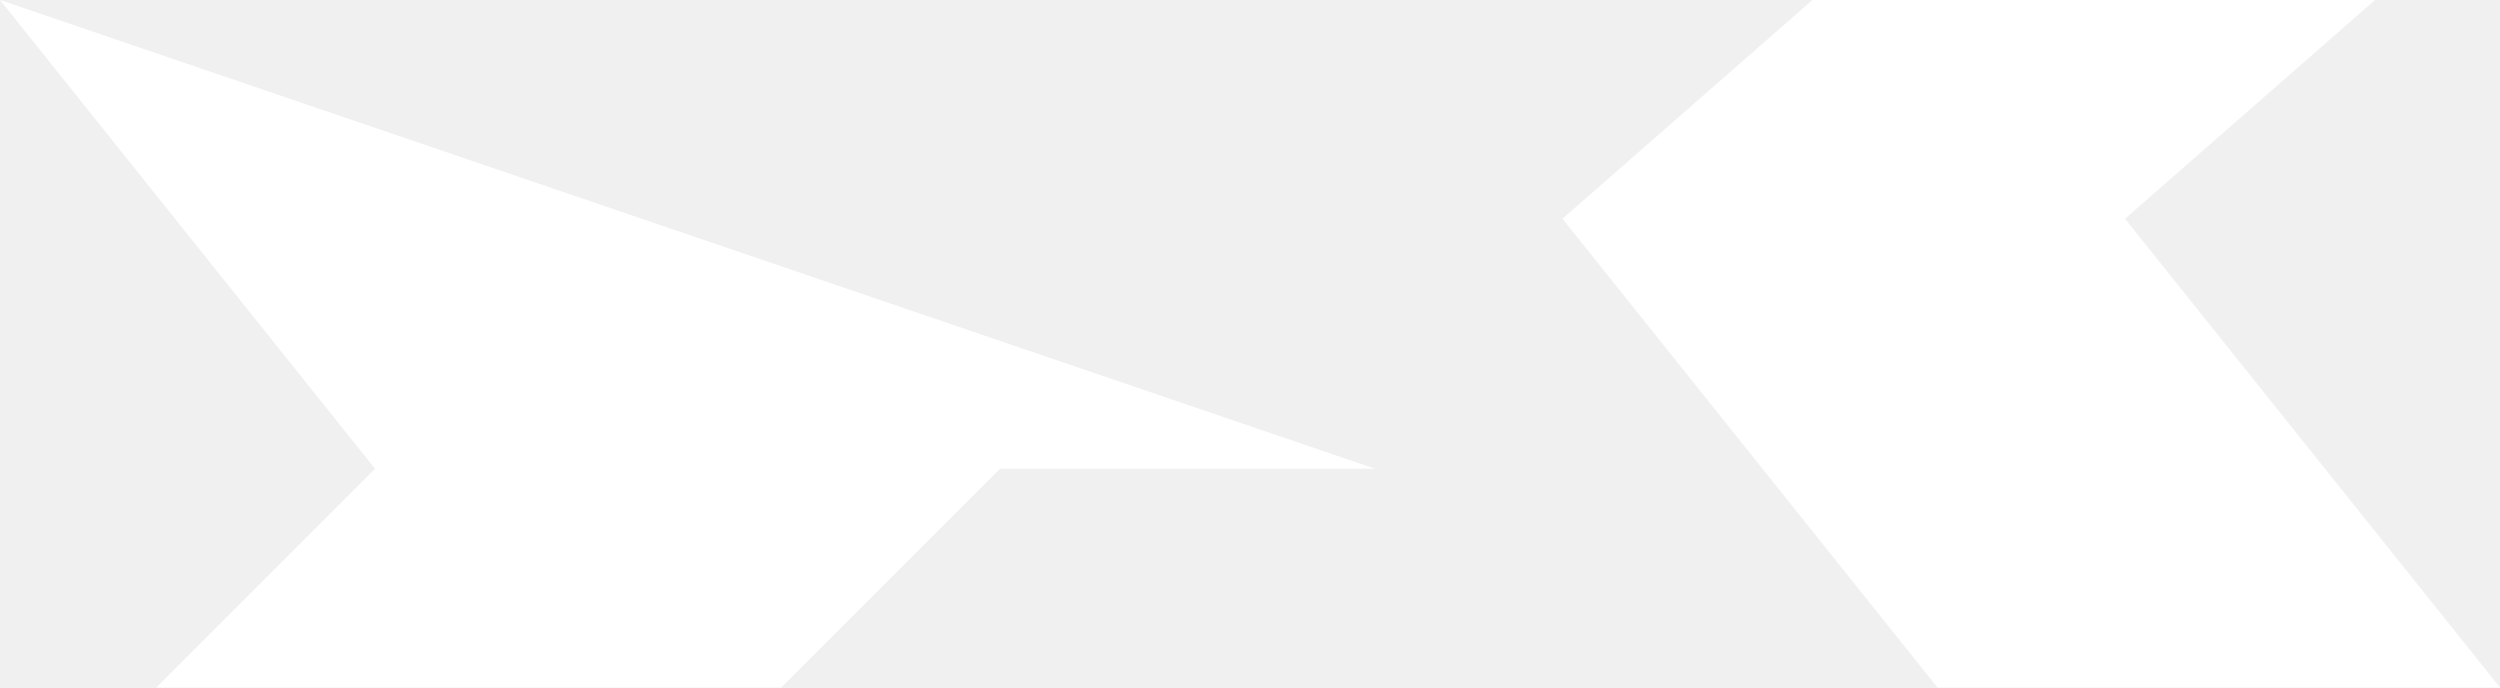
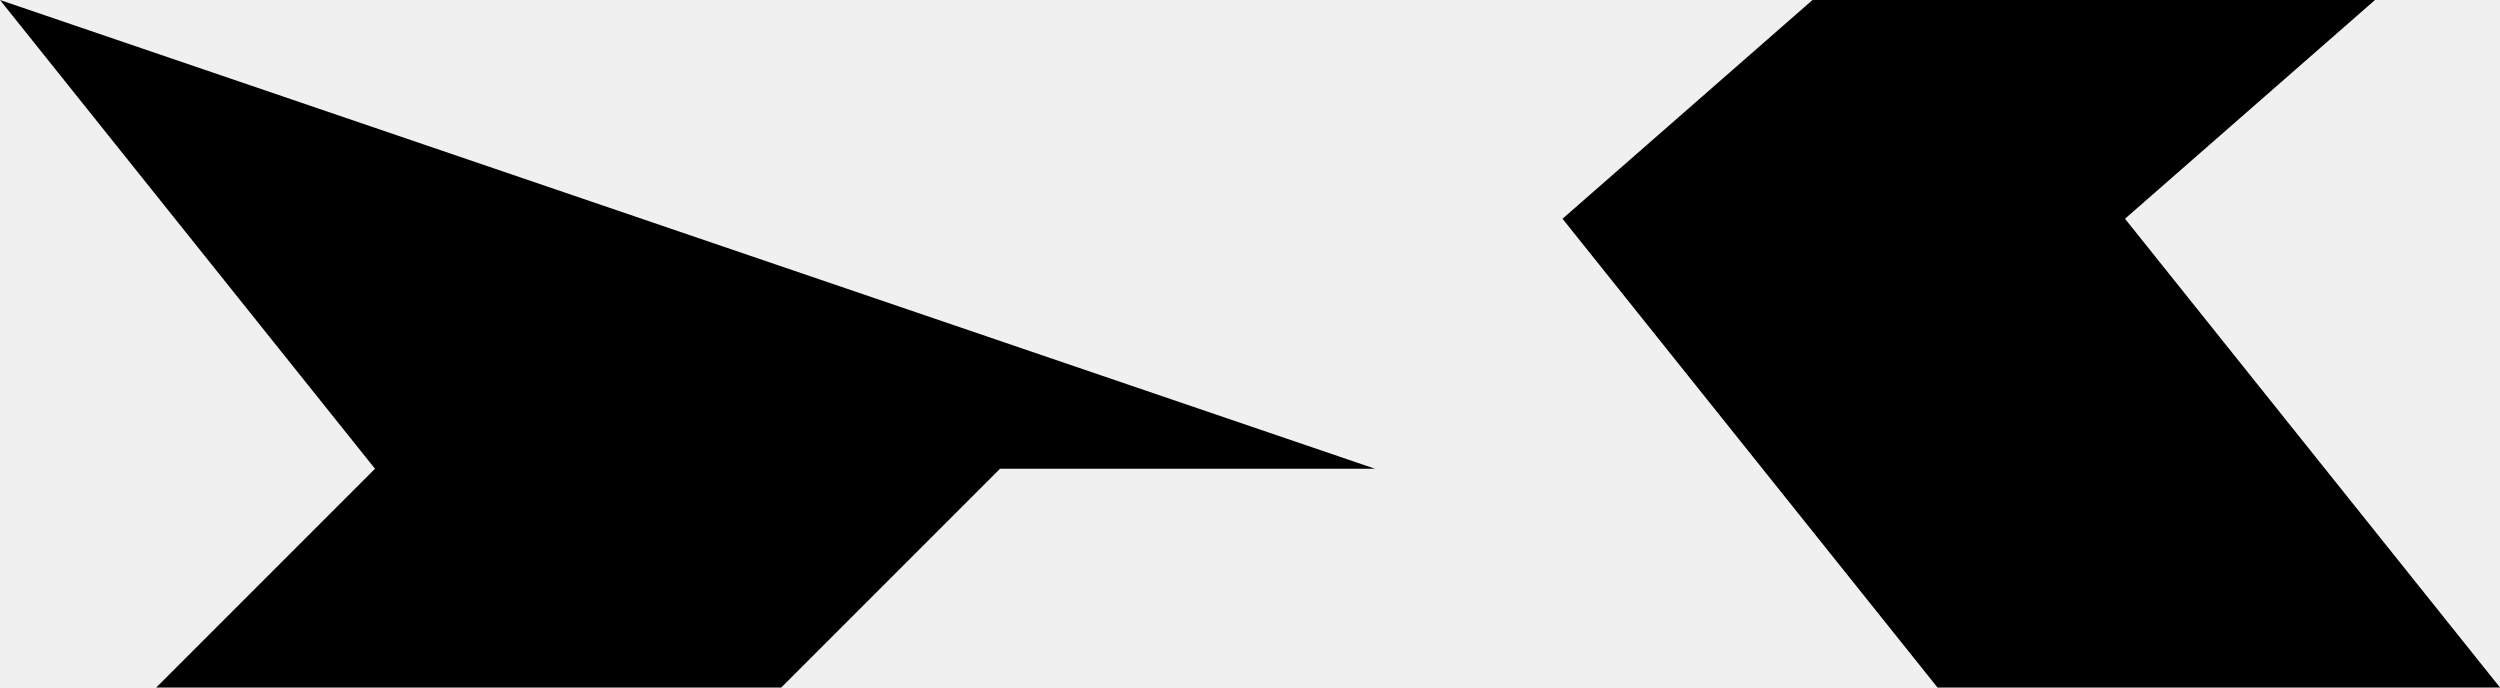
<svg xmlns="http://www.w3.org/2000/svg" width="40" height="11" viewBox="0 0 40 11" fill="none">
-   <path d="M31 11H40L34 3.5L38 0H29L25 3.5L31 11Z" fill="white" />
-   <path d="M6 7.5L0 0L22 7.5H16L12.5 11H2.5L6 7.5Z" fill="white" />
+   <path d="M31 11H40L34 3.5L38 0H29L25 3.5L31 11Z" fill="#000000" />
+   <path d="M6 7.5L0 0L22 7.5H16L12.5 11H2.5L6 7.5Z" fill="#000000" />
</svg>
